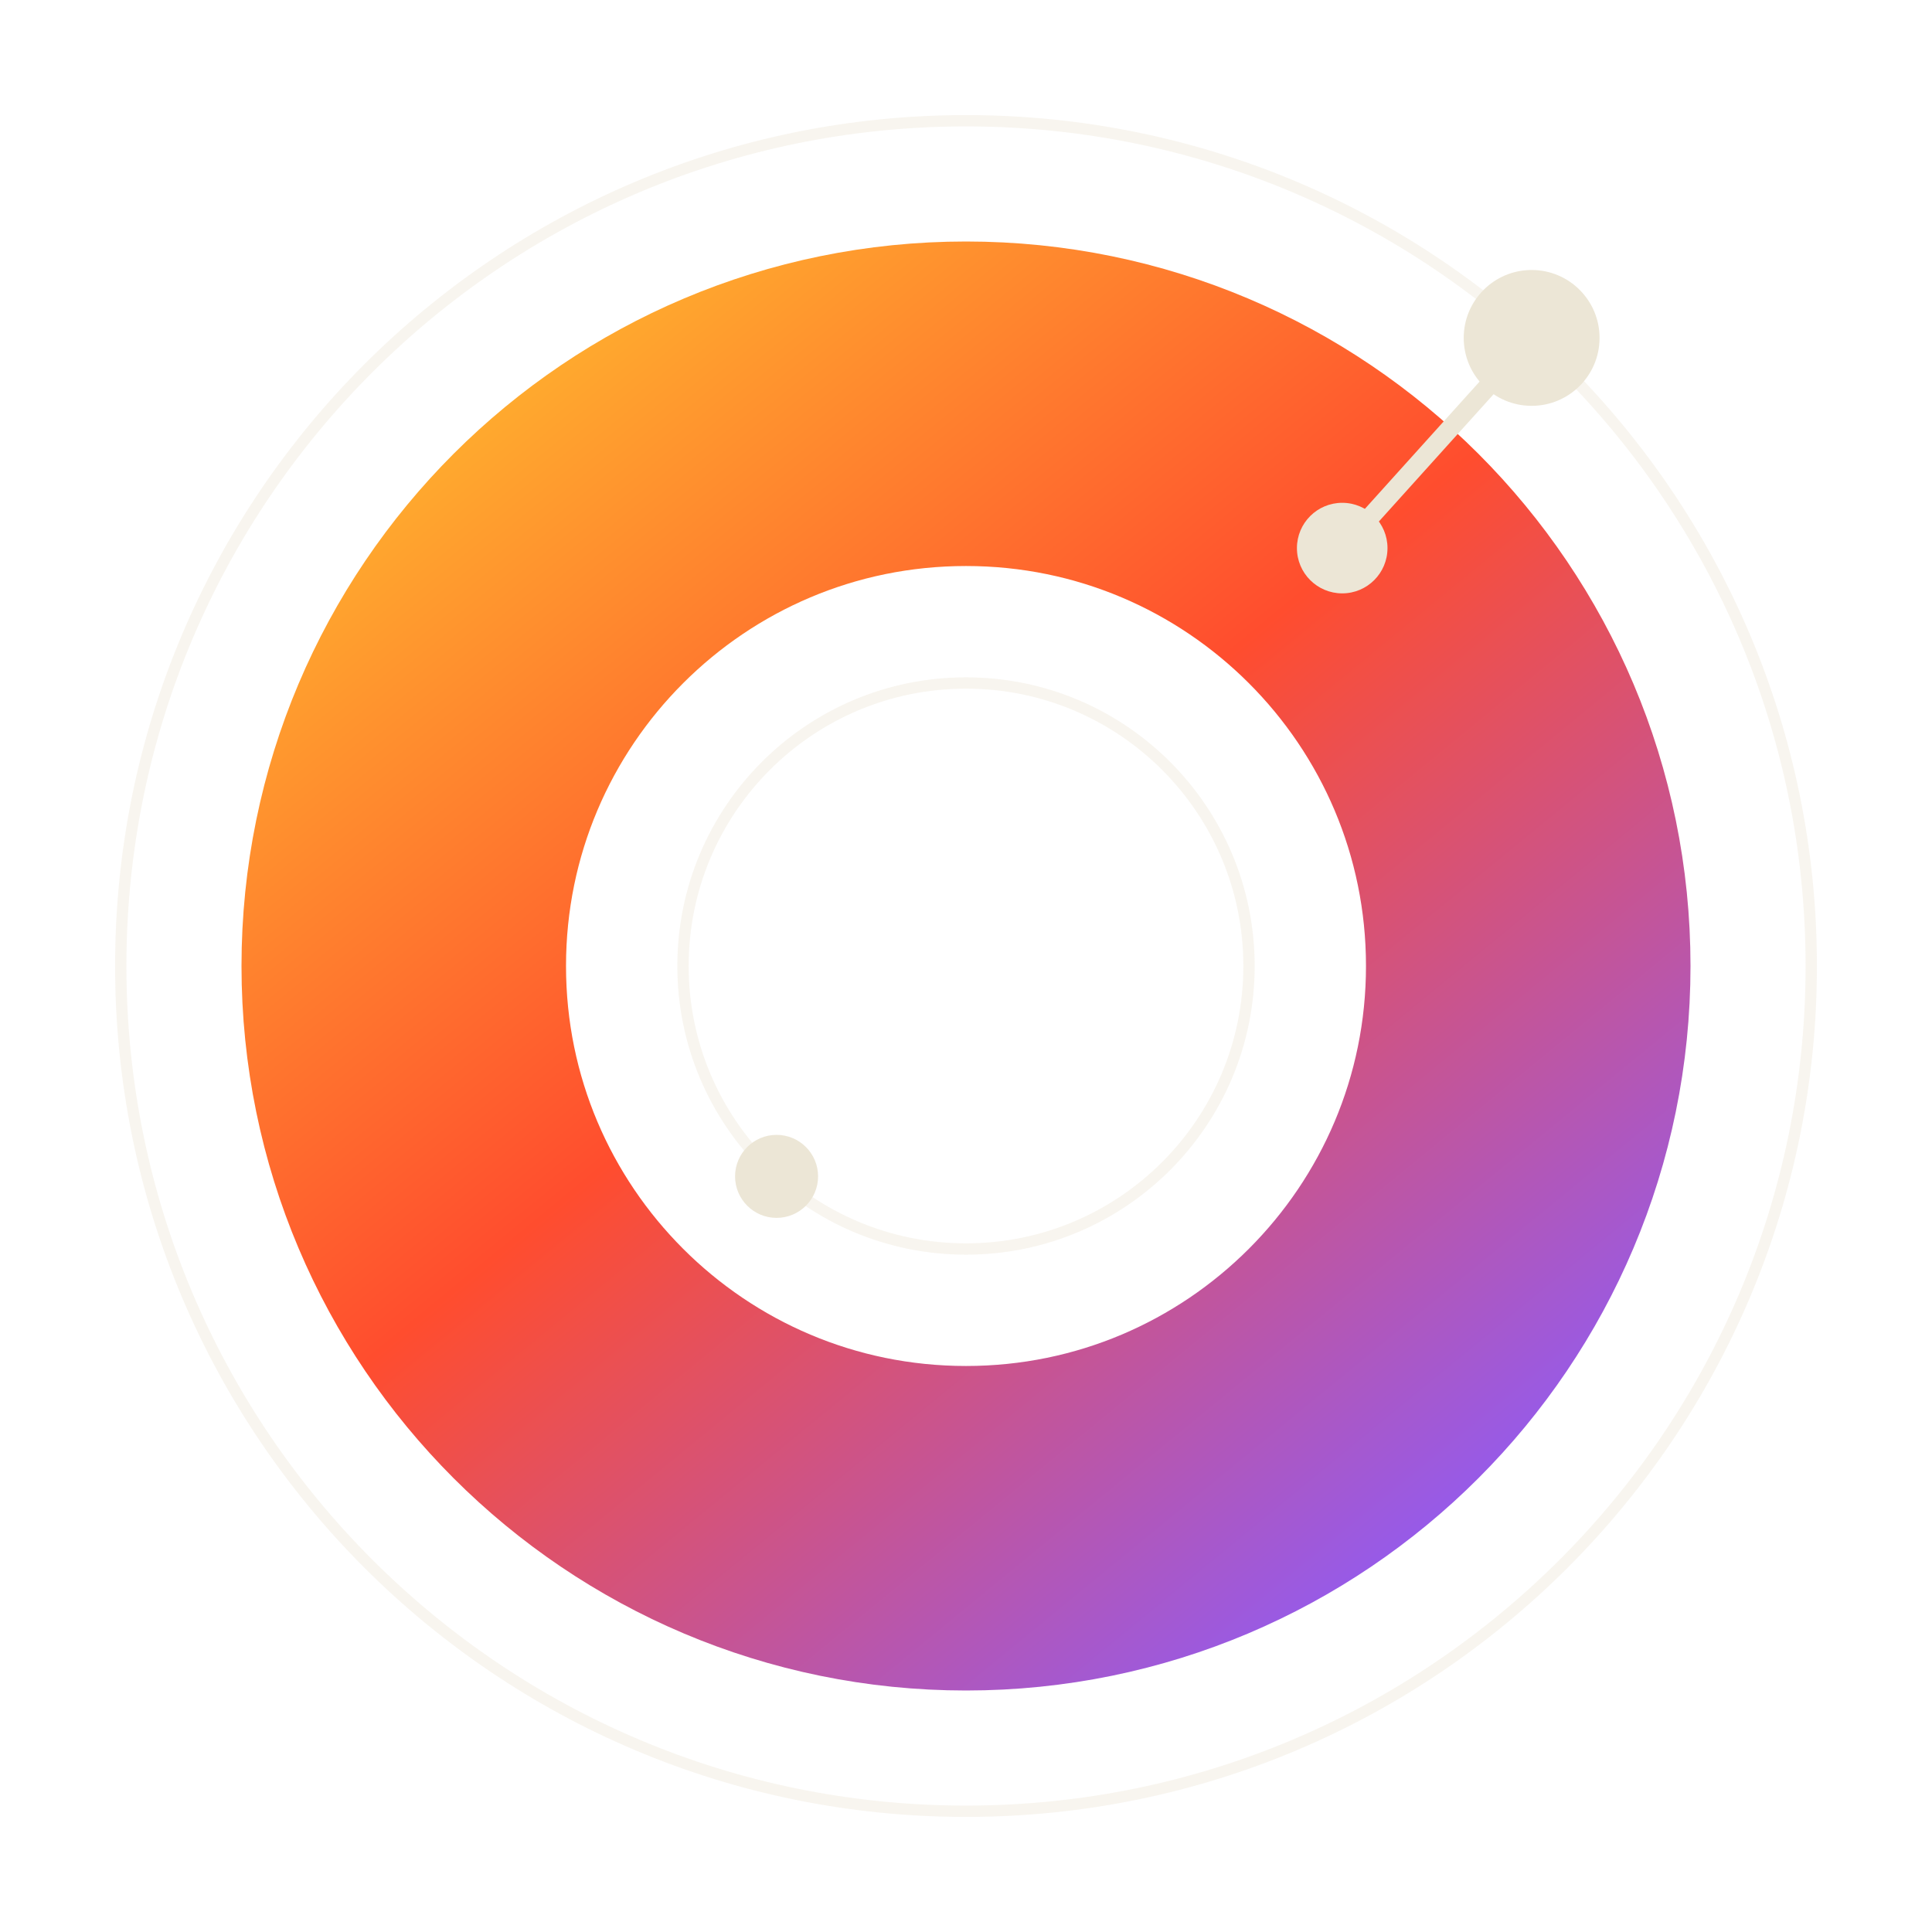
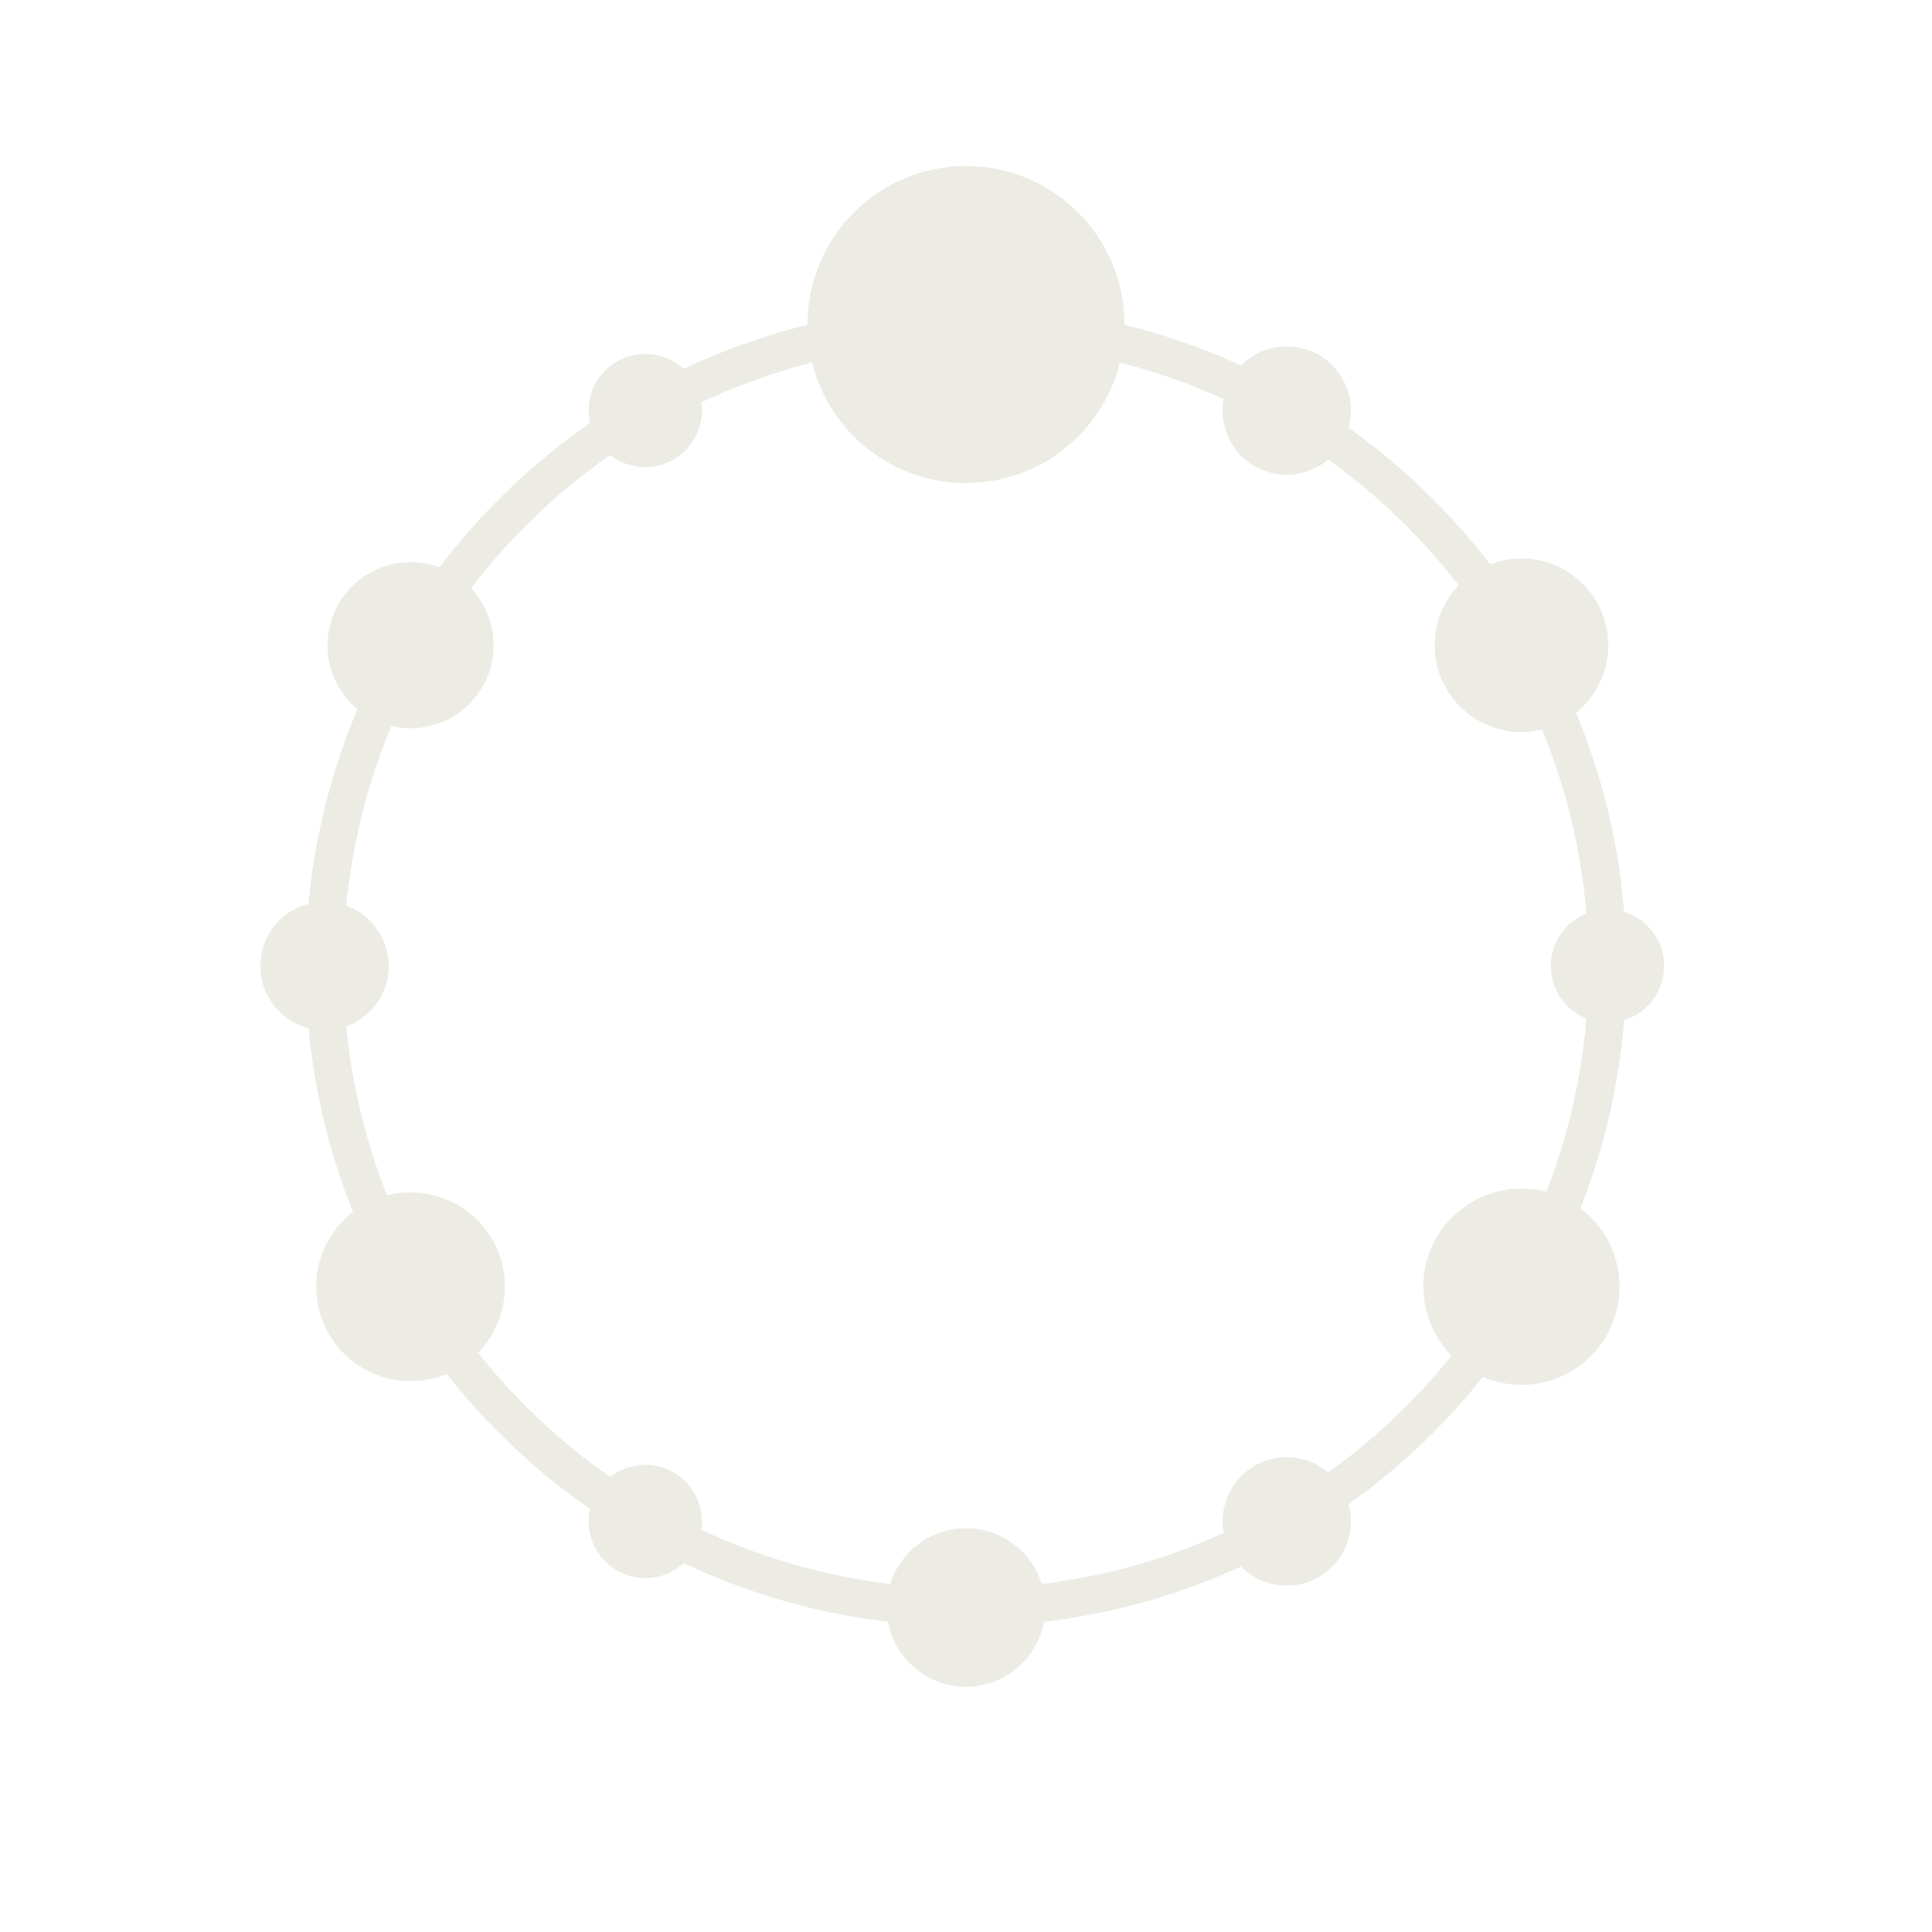
<svg xmlns="http://www.w3.org/2000/svg" viewBox="0 0 1024 1024" fill="none">
-   <defs>
-     <linearGradient id="o" gradientUnits="userSpaceOnUse" x1="240" y1="180" x2="790" y2="850">
-       <stop offset="0" stop-color="#ffb52e" />
-       <stop offset=".45" stop-color="#ff4d2e" />
-       <stop offset="1" stop-color="#8a5cff" />
-     </linearGradient>
-   </defs>
-   <circle cx="512" cy="512" r="448" stroke="#ece6d6" stroke-opacity=".38" stroke-width="6" />
-   <circle cx="512" cy="512" r="150" stroke="#ece6d6" stroke-opacity=".38" stroke-width="6" />
-   <circle cx="512" cy="512" r="298" stroke="url(#o)" stroke-width="172" />
-   <line x1="811.8" y1="179.1" x2="711.4" y2="290.5" stroke="#ece6d6" stroke-width="10" stroke-linecap="round" />
-   <circle cx="811.8" cy="179.1" r="36" fill="#ece6d6" />
-   <circle cx="711.4" cy="290.5" r="24" fill="#ece6d6" />
-   <circle cx="411.6" cy="623.5" r="22" fill="#ece6d6" />
+   <circle cx="512" cy="512" r="340" stroke="#ecebe4" stroke-width="20" />
+   <circle cx="512.0" cy="172.0" r="84" fill="#ecebe4" />
+   <circle cx="682.0" cy="217.6" r="34" fill="#ecebe4" />
+   <circle cx="806.4" cy="342.0" r="46" fill="#ecebe4" />
+   <circle cx="852.0" cy="512.0" r="30" fill="#ecebe4" />
+   <circle cx="806.4" cy="682.0" r="52" fill="#ecebe4" />
+   <circle cx="682.0" cy="806.4" r="34" fill="#ecebe4" />
+   <circle cx="512.0" cy="852.0" r="42" fill="#ecebe4" />
+   <circle cx="342.0" cy="806.4" r="30" fill="#ecebe4" />
+   <circle cx="217.6" cy="682.0" r="50" fill="#ecebe4" />
+   <circle cx="172.0" cy="512.0" r="34" fill="#ecebe4" />
+   <circle cx="217.6" cy="342.0" r="44" fill="#ecebe4" />
+   <circle cx="342.0" cy="217.6" r="30" fill="#ecebe4" />
</svg>
